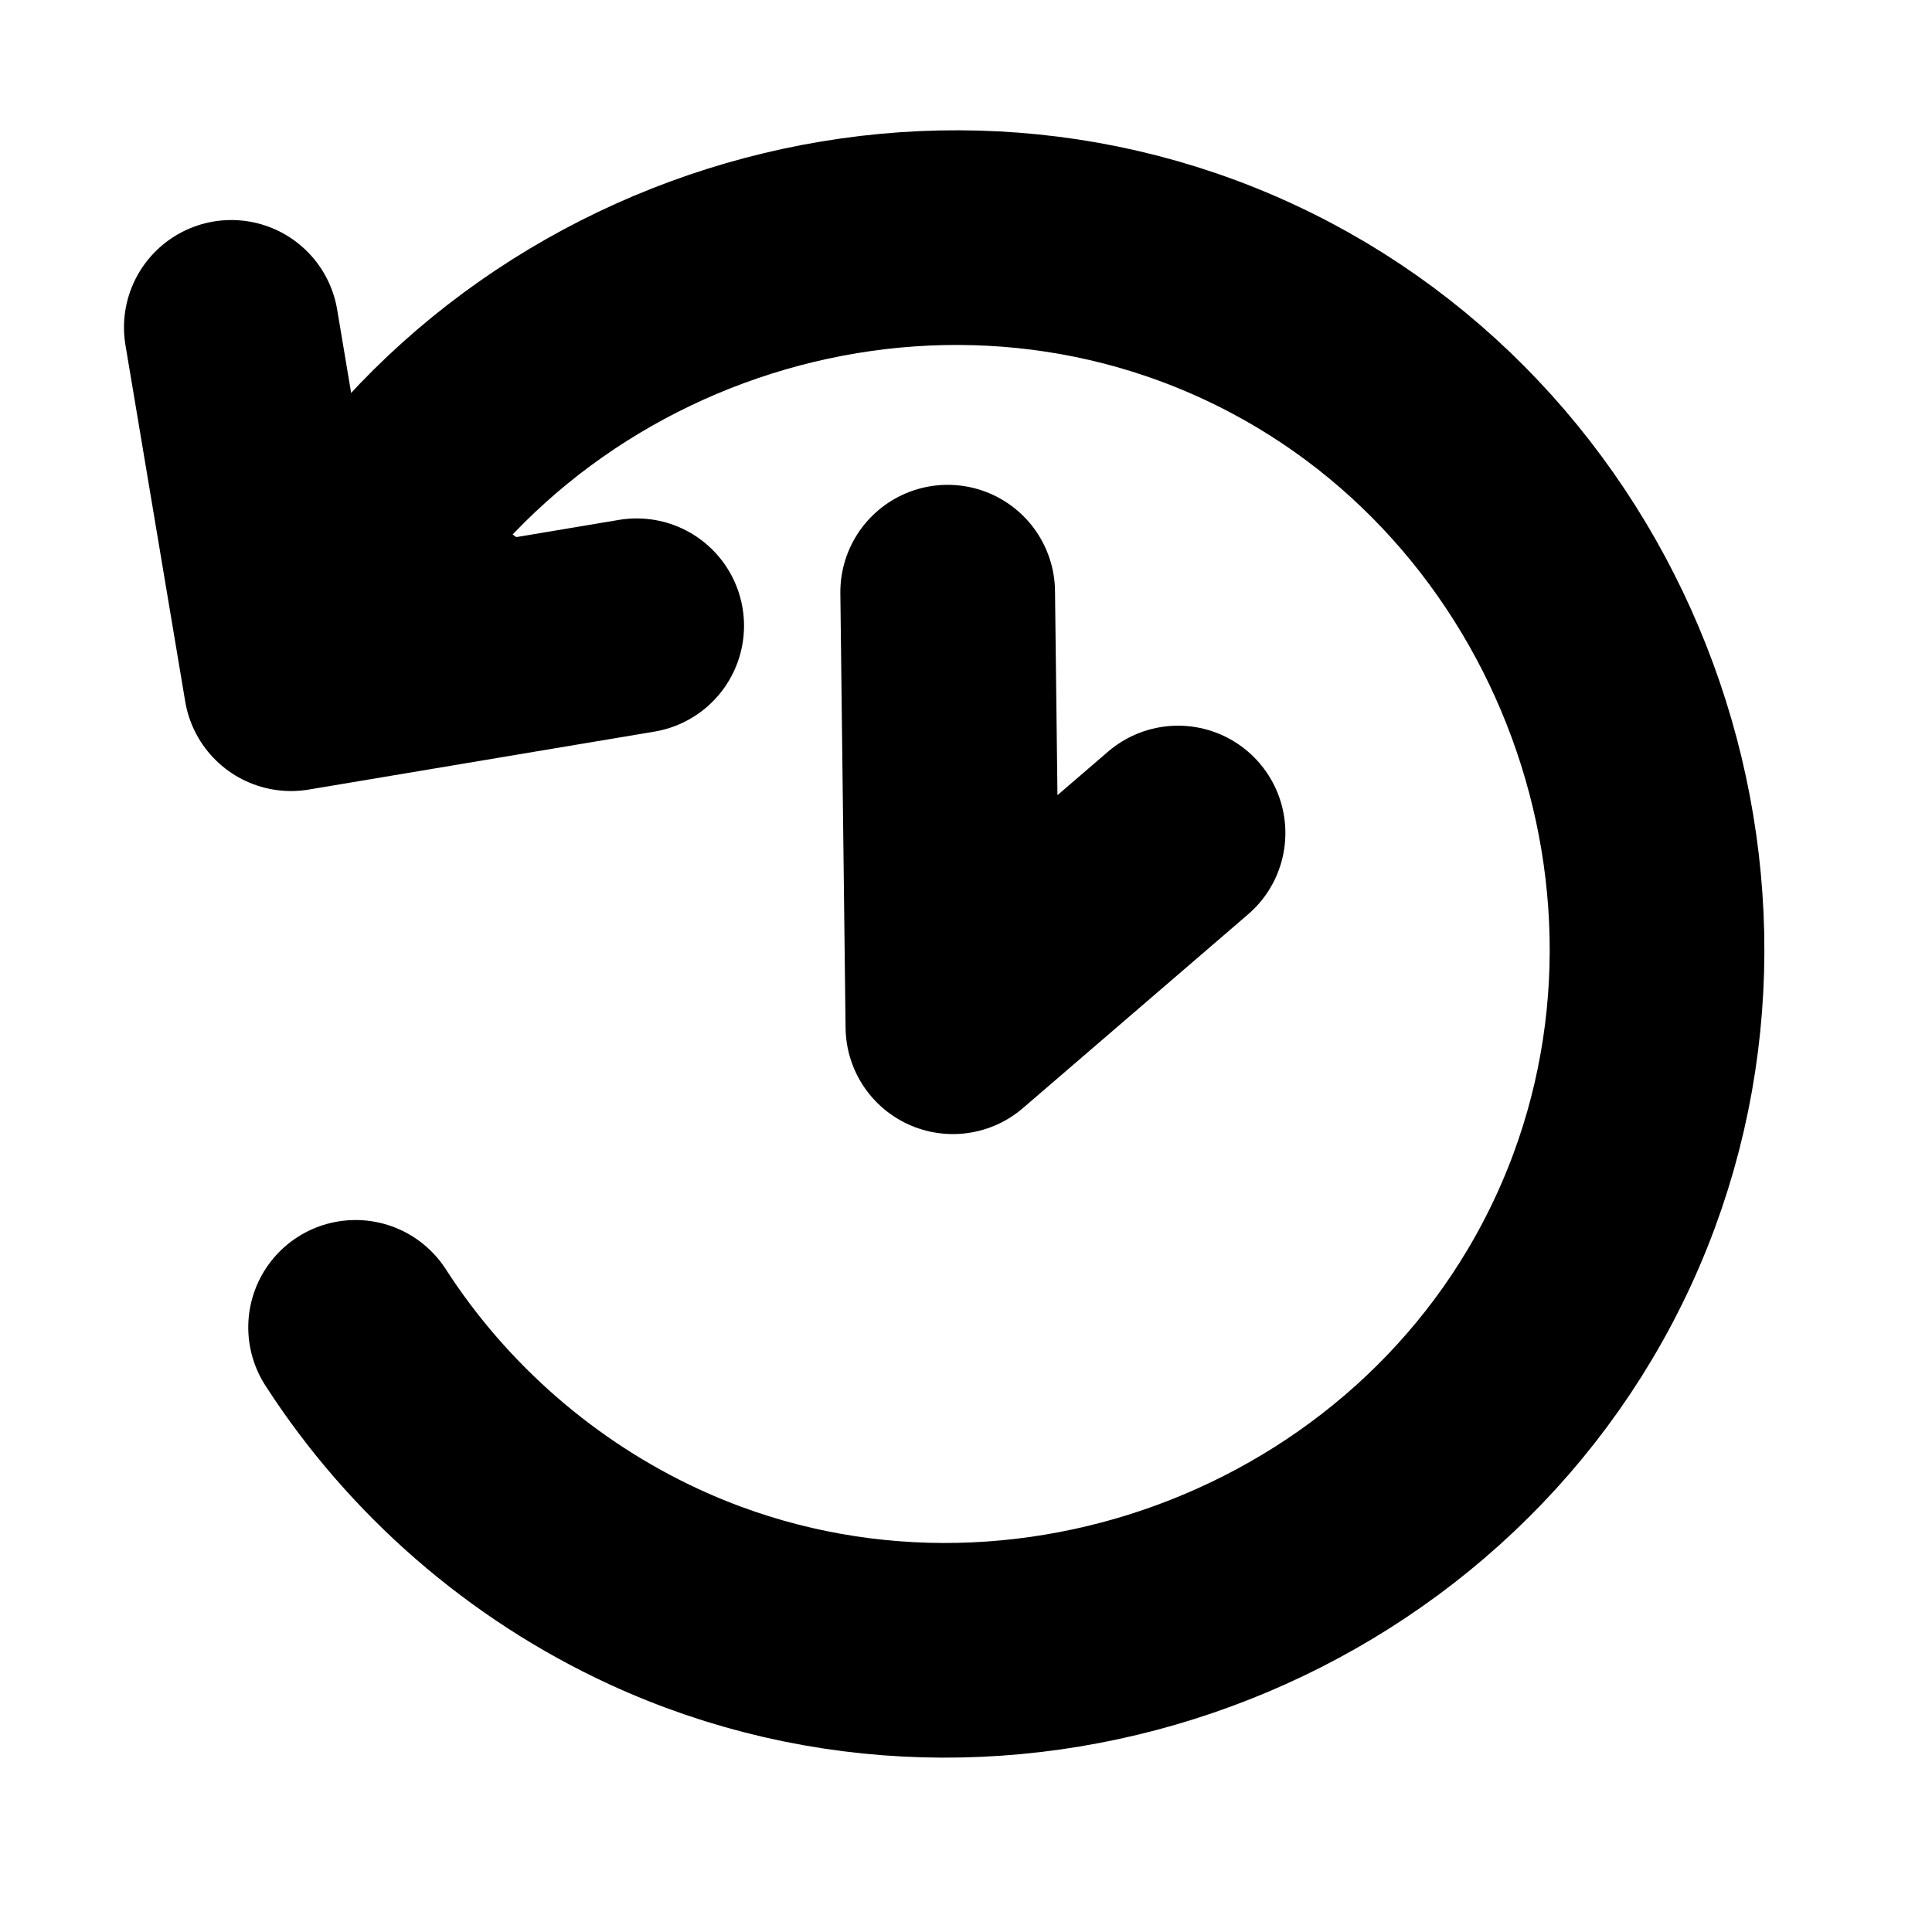
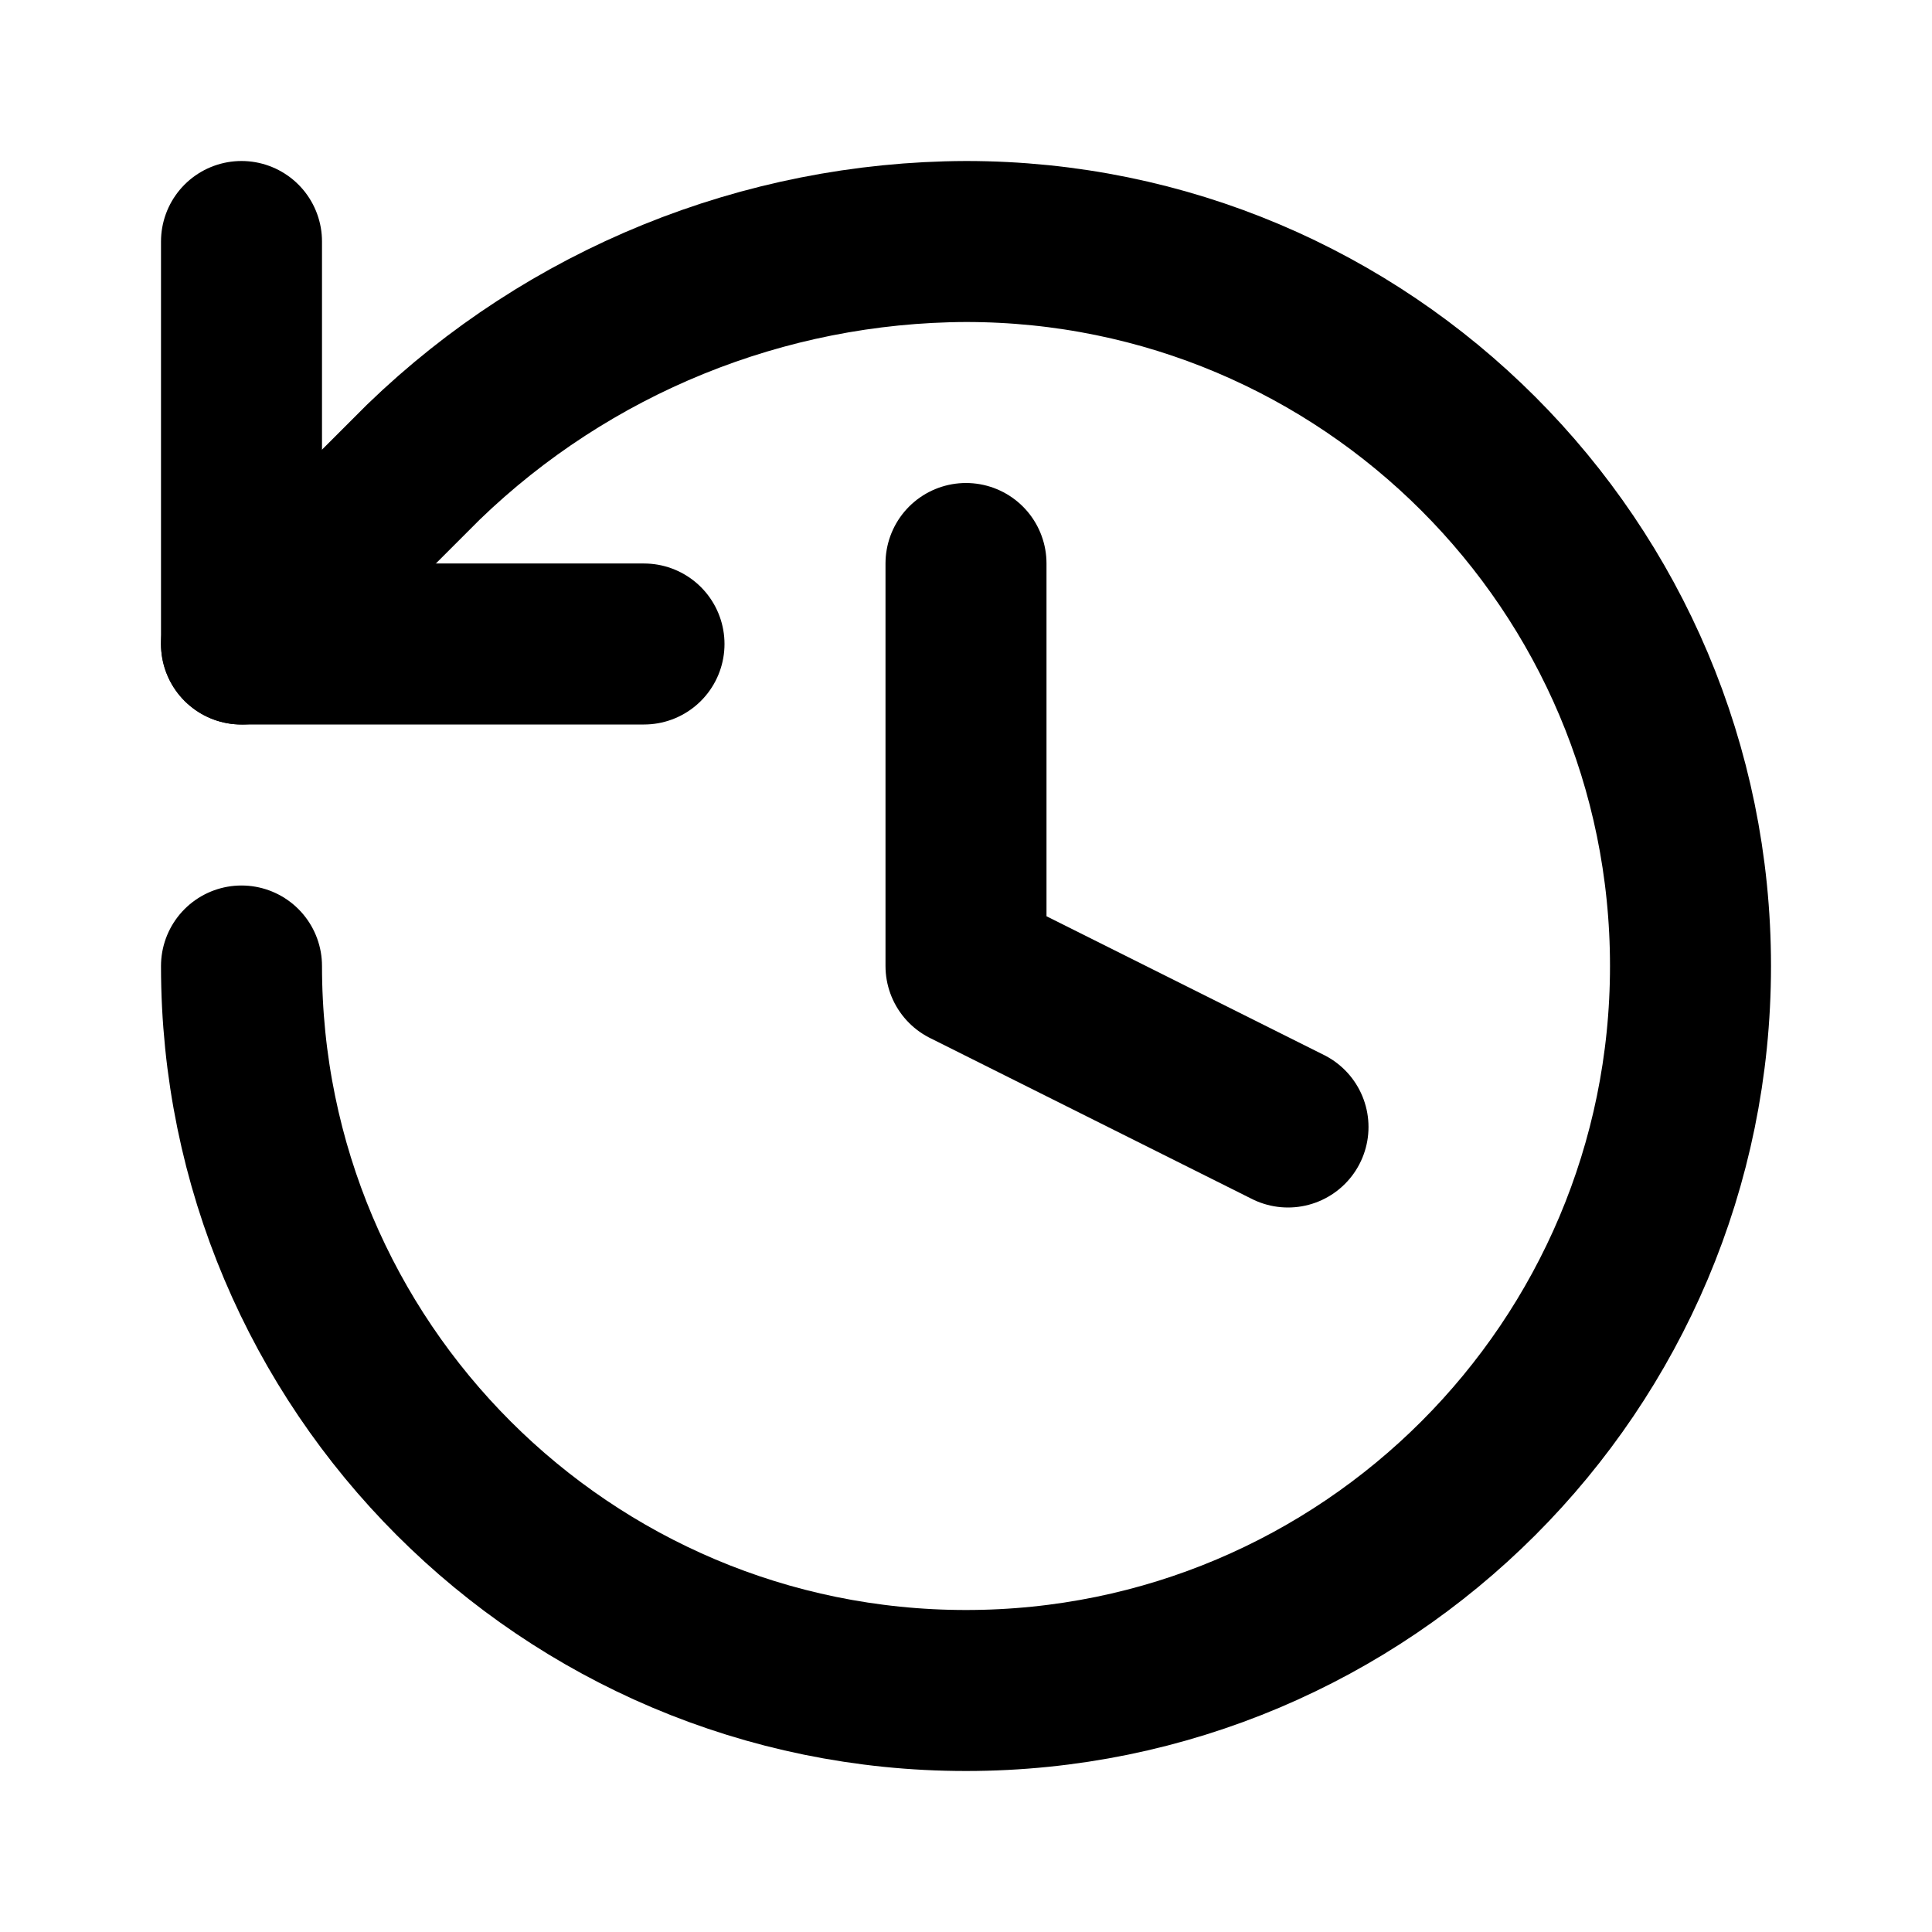
- <svg xmlns="http://www.w3.org/2000/svg" width="180" height="180" viewBox="0 0 180 180" version="1.1" id="svg1">
-   <defs id="defs1" />
-   <g id="layer1">
-     <path style="fill:none;fill-rule:evenodd;stroke:#000000;stroke-width:20;stroke-linecap:round;stroke-dasharray:none" id="path1" d="M 98.925,120.72 C 65.318,133.421 26.614,115.948 13.914,82.34 1.213,48.732 18.686,10.029 52.294,-2.672 85.902,-15.373 124.605,2.101 137.306,35.709 141.71,47.363 142.721,60.197 140.195,72.397" transform="rotate(135.5111,76.17727,76.13712)" />
-     <path style="fill:#000000;stroke:#000000;stroke-width:20;stroke-linecap:round;stroke-linejoin:round;stroke-dasharray:none;stroke-opacity:1" d="m 21.551,30.5 5.566,33.199 32.202,-5.399" id="path2" />
-     <path style="fill:none;stroke:#000000;stroke-width:20;stroke-linecap:round;stroke-linejoin:round;stroke-dasharray:none;stroke-opacity:1" d="M 88.293,55.171 88.78,95.659 109.756,77.61" id="path3" />
+ <svg xmlns="http://www.w3.org/2000/svg" width="24" height="24" viewBox="0 0 24 24">
+   <g fill="none" stroke="currentColor" stroke-linecap="round" stroke-linejoin="round" stroke-width="2">
+     <path d="M3 12a9 9 0 1 0 9-9a9.75 9.75 0 0 0-6.74 2.74L3 8" />
+     <path d="M3 3v5h5m4-1v5l4 2" />
  </g>
</svg>
